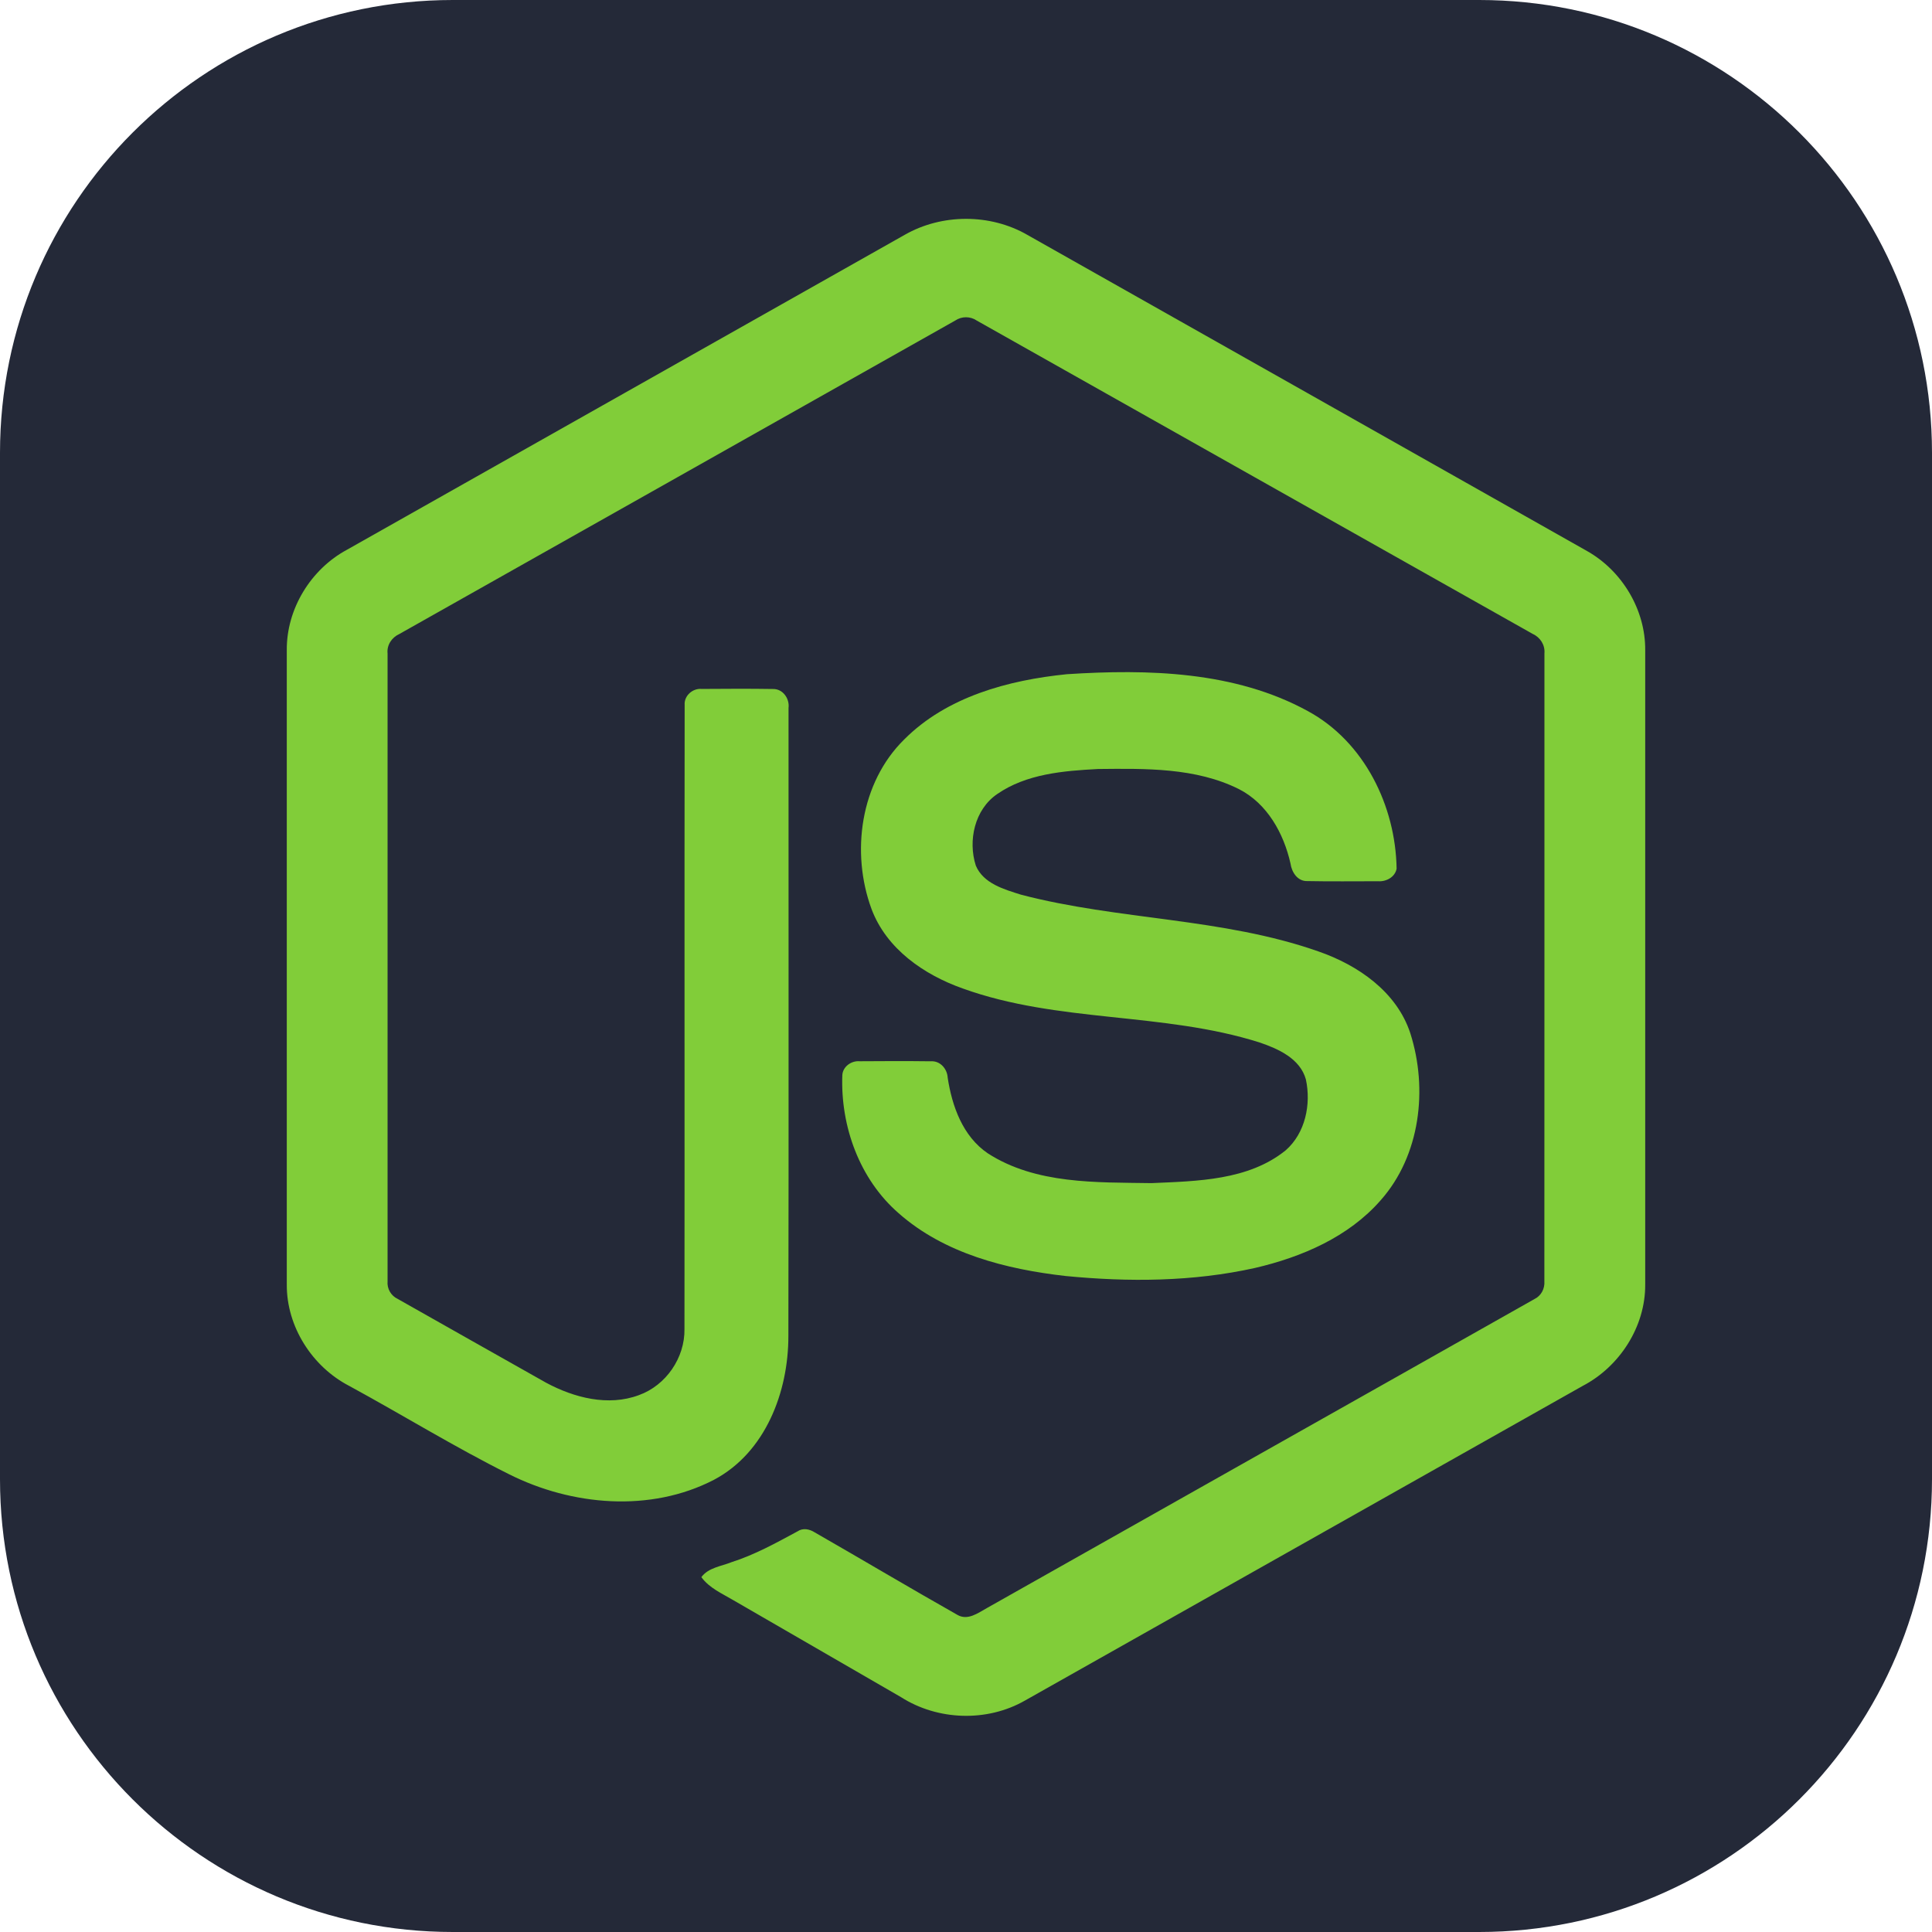
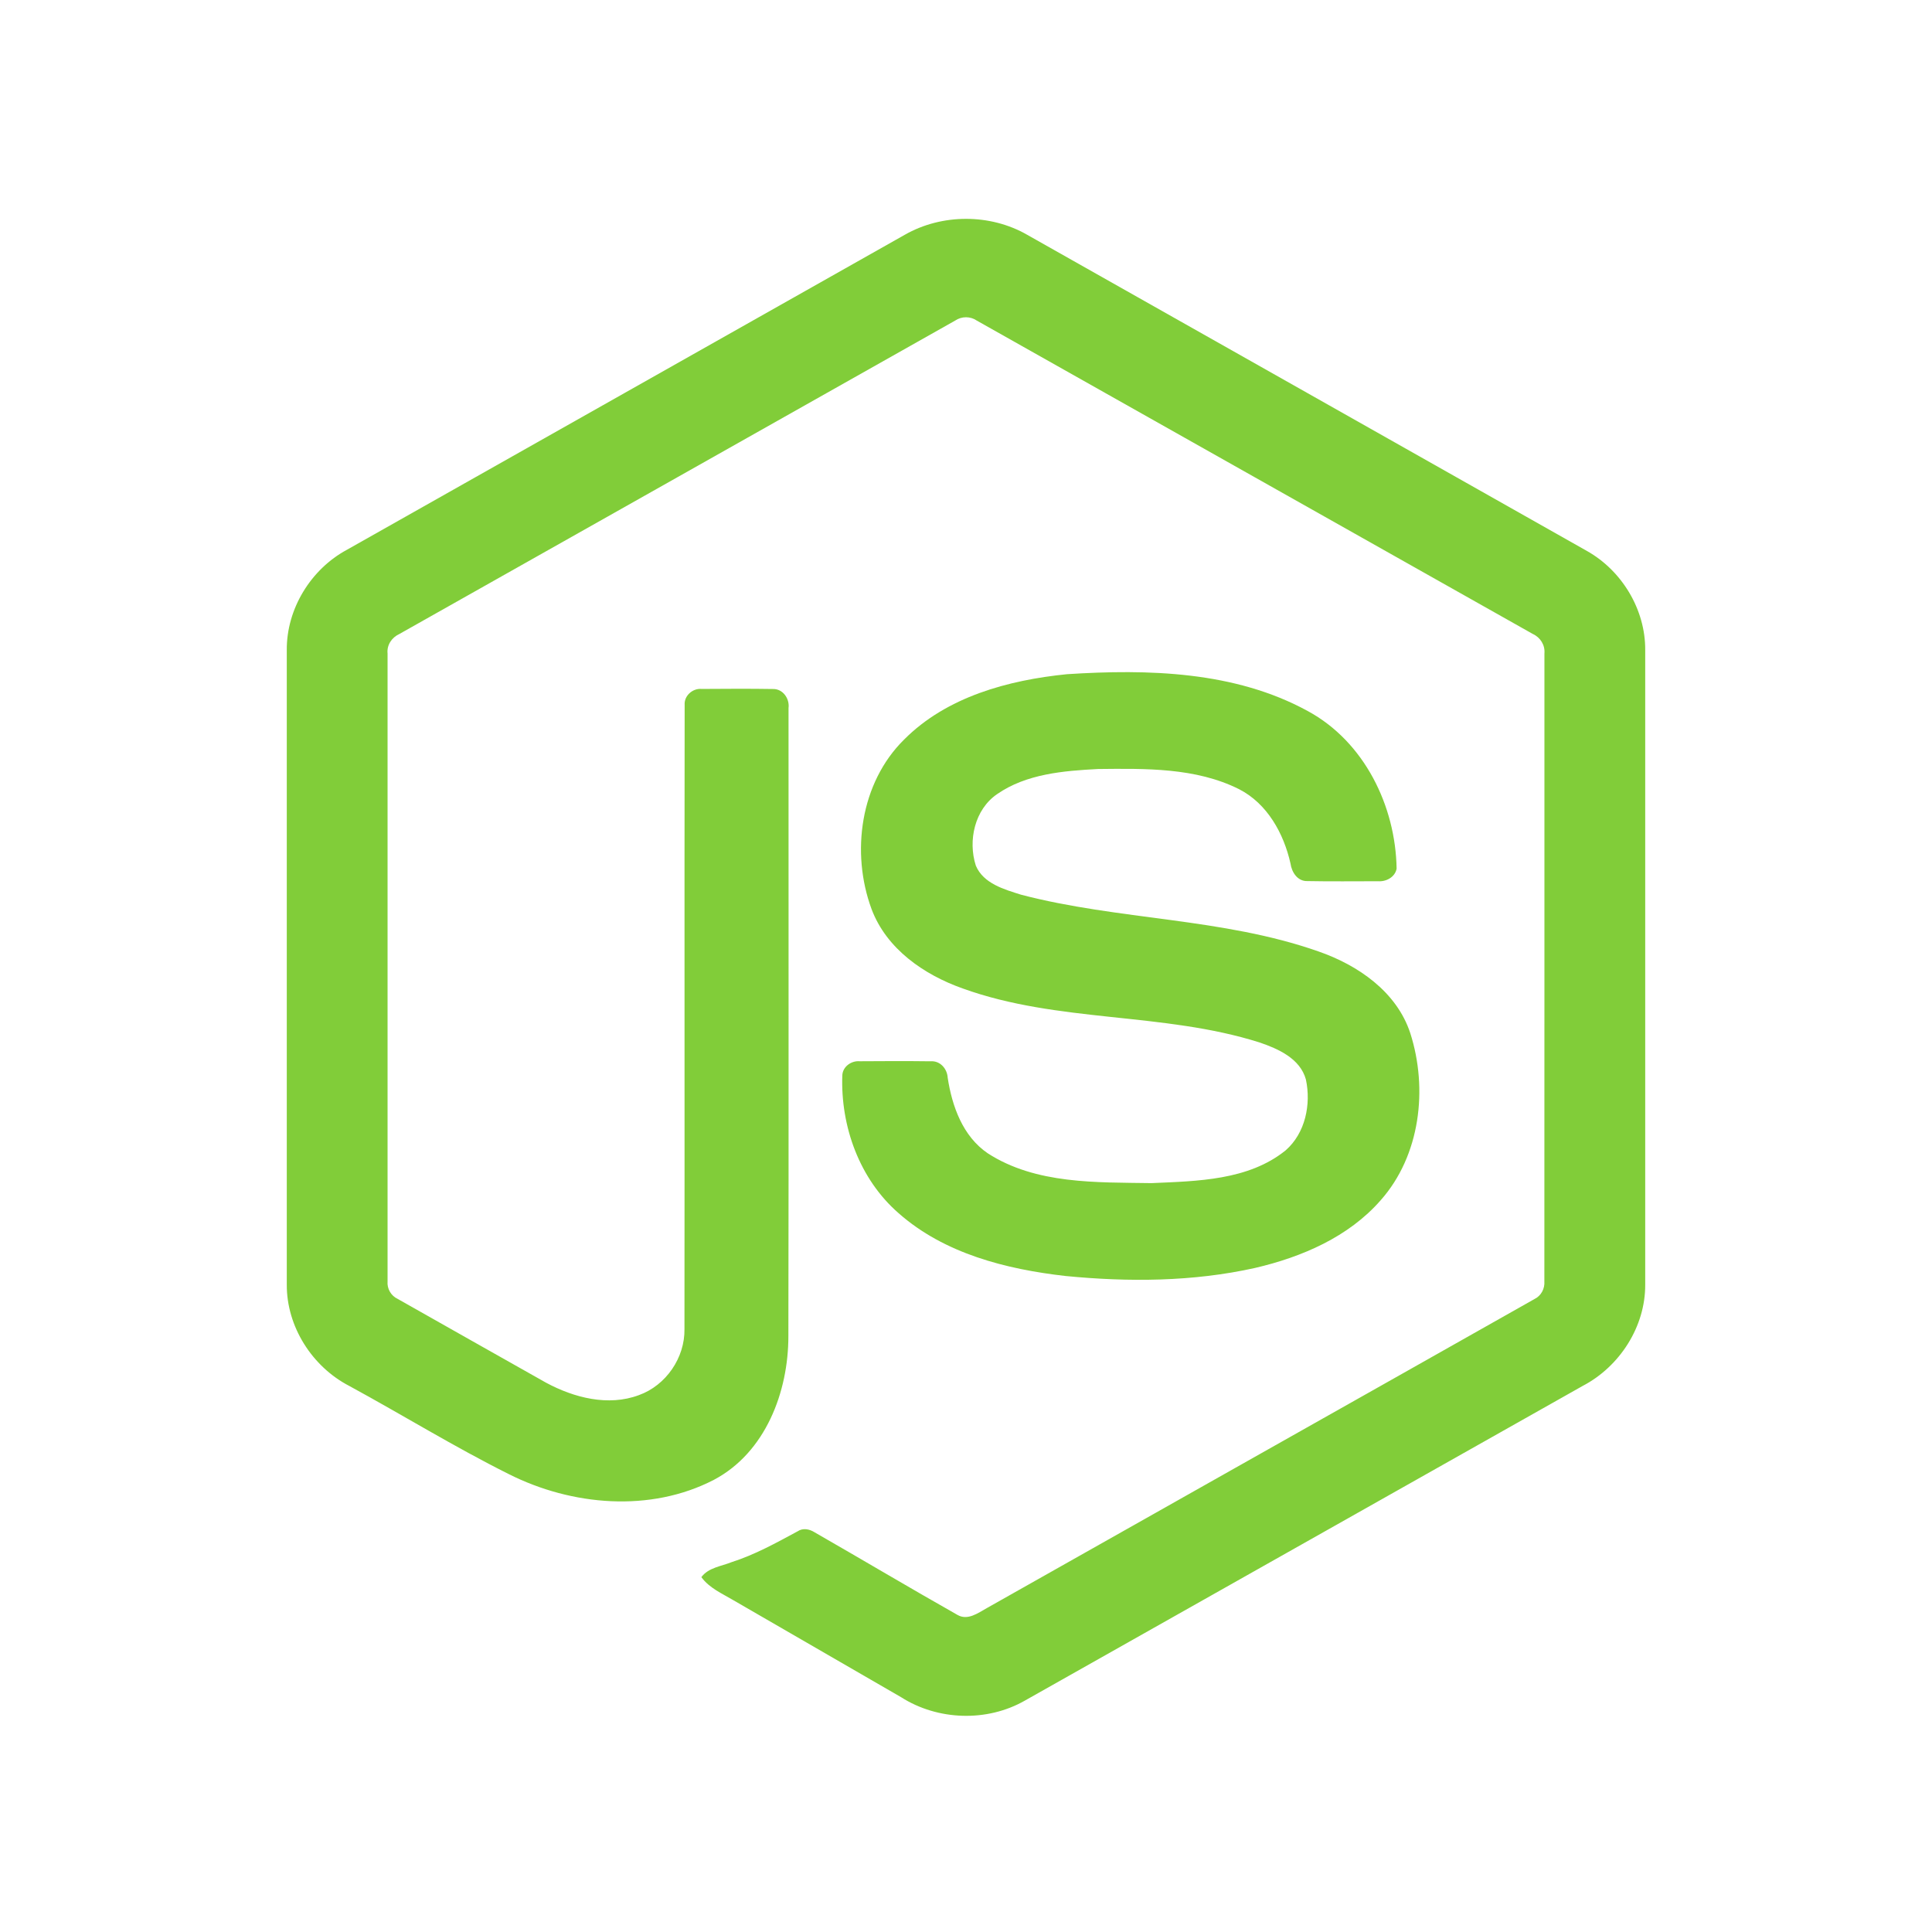
<svg xmlns="http://www.w3.org/2000/svg" width="256" height="256" fill="none" viewBox="0 0 256 256">
-   <rect width="256" height="256" fill="#242938" rx="60" />
+   <rect width="256" height="256" fill="none" rx="60" />
  <path fill="#81CD39" d="M119.878 31.116C124.797 28.301 131.203 28.288 136.117 31.116C160.839 45.086 185.569 59.033 210.287 73.011C214.937 75.63 218.046 80.804 217.999 86.161V170.206C218.034 175.785 214.617 181.083 209.712 183.642C185.071 197.535 160.442 211.444 135.805 225.337C130.786 228.207 124.251 227.986 119.387 224.88C112 220.598 104.6 216.336 97.212 212.058C95.702 211.158 94 210.442 92.934 208.978C93.877 207.708 95.562 207.55 96.931 206.995C100.014 206.014 102.847 204.44 105.679 202.913C106.396 202.423 107.27 202.611 107.957 203.049C114.274 206.671 120.536 210.399 126.874 213.986C128.226 214.767 129.595 213.73 130.751 213.086C154.931 199.419 179.141 185.805 203.318 172.134C204.214 171.703 204.709 170.752 204.636 169.771C204.653 142.046 204.64 114.317 204.645 86.592C204.747 85.478 204.103 84.455 203.096 83.999C178.541 70.17 153.997 56.321 129.446 42.488C128.575 41.889 127.426 41.888 126.554 42.484C102.002 56.321 77.464 70.183 52.912 84.011C51.909 84.468 51.236 85.475 51.355 86.592C51.36 114.317 51.355 142.046 51.355 169.775C51.268 170.756 51.801 171.687 52.691 172.109C59.242 175.824 65.802 179.513 72.358 183.216C76.052 185.203 80.586 186.385 84.656 184.862C88.246 183.574 90.763 179.909 90.695 176.097C90.729 148.534 90.678 120.967 90.72 93.408C90.631 92.184 91.791 91.173 92.981 91.288C96.129 91.267 99.281 91.246 102.429 91.297C103.743 91.267 104.647 92.585 104.485 93.817C104.472 121.555 104.519 149.293 104.464 177.03C104.472 184.423 101.435 192.467 94.597 196.084C86.174 200.447 75.762 199.522 67.44 195.338C60.236 191.742 53.36 187.498 46.284 183.646C41.366 181.101 37.966 175.782 38.001 170.207V86.161C37.949 80.693 41.182 75.425 45.976 72.844C70.613 58.941 95.246 45.026 119.878 31.116Z" />
  <path fill="#81CD39" d="M141.372 89.335C152.117 88.643 163.62 88.925 173.289 94.219C180.776 98.275 184.926 106.789 185.058 115.106C184.849 116.227 183.676 116.846 182.605 116.769C179.488 116.765 176.369 116.812 173.252 116.748C171.929 116.799 171.161 115.58 170.995 114.411C170.099 110.431 167.928 106.49 164.183 104.57C158.433 101.692 151.767 101.837 145.497 101.897C140.92 102.139 135.998 102.536 132.12 105.227C129.143 107.266 128.239 111.382 129.301 114.697C130.303 117.077 133.05 117.845 135.299 118.553C148.248 121.94 161.97 121.602 174.672 126.059C179.931 127.876 185.075 131.409 186.875 136.915C189.23 144.295 188.198 153.115 182.947 159.039C178.689 163.914 172.488 166.568 166.303 168.009C158.075 169.844 149.536 169.891 141.18 169.076C133.323 168.18 125.146 166.116 119.081 160.763C113.894 156.259 111.361 149.241 111.612 142.469C111.672 141.325 112.811 140.527 113.907 140.621C117.046 140.596 120.186 140.587 123.325 140.626C124.58 140.536 125.509 141.62 125.574 142.802C126.152 146.593 127.577 150.573 130.884 152.82C137.264 156.937 145.271 156.655 152.577 156.77C158.63 156.502 165.425 156.421 170.364 152.42C172.97 150.138 173.742 146.32 173.038 143.036C172.275 140.263 169.374 138.971 166.883 138.126C154.1 134.083 140.224 135.55 127.565 130.977C122.425 129.161 117.455 125.727 115.481 120.447C112.726 112.974 113.988 103.73 119.789 98.006C125.445 92.312 133.609 90.119 141.372 89.335V89.335" />
</svg>
